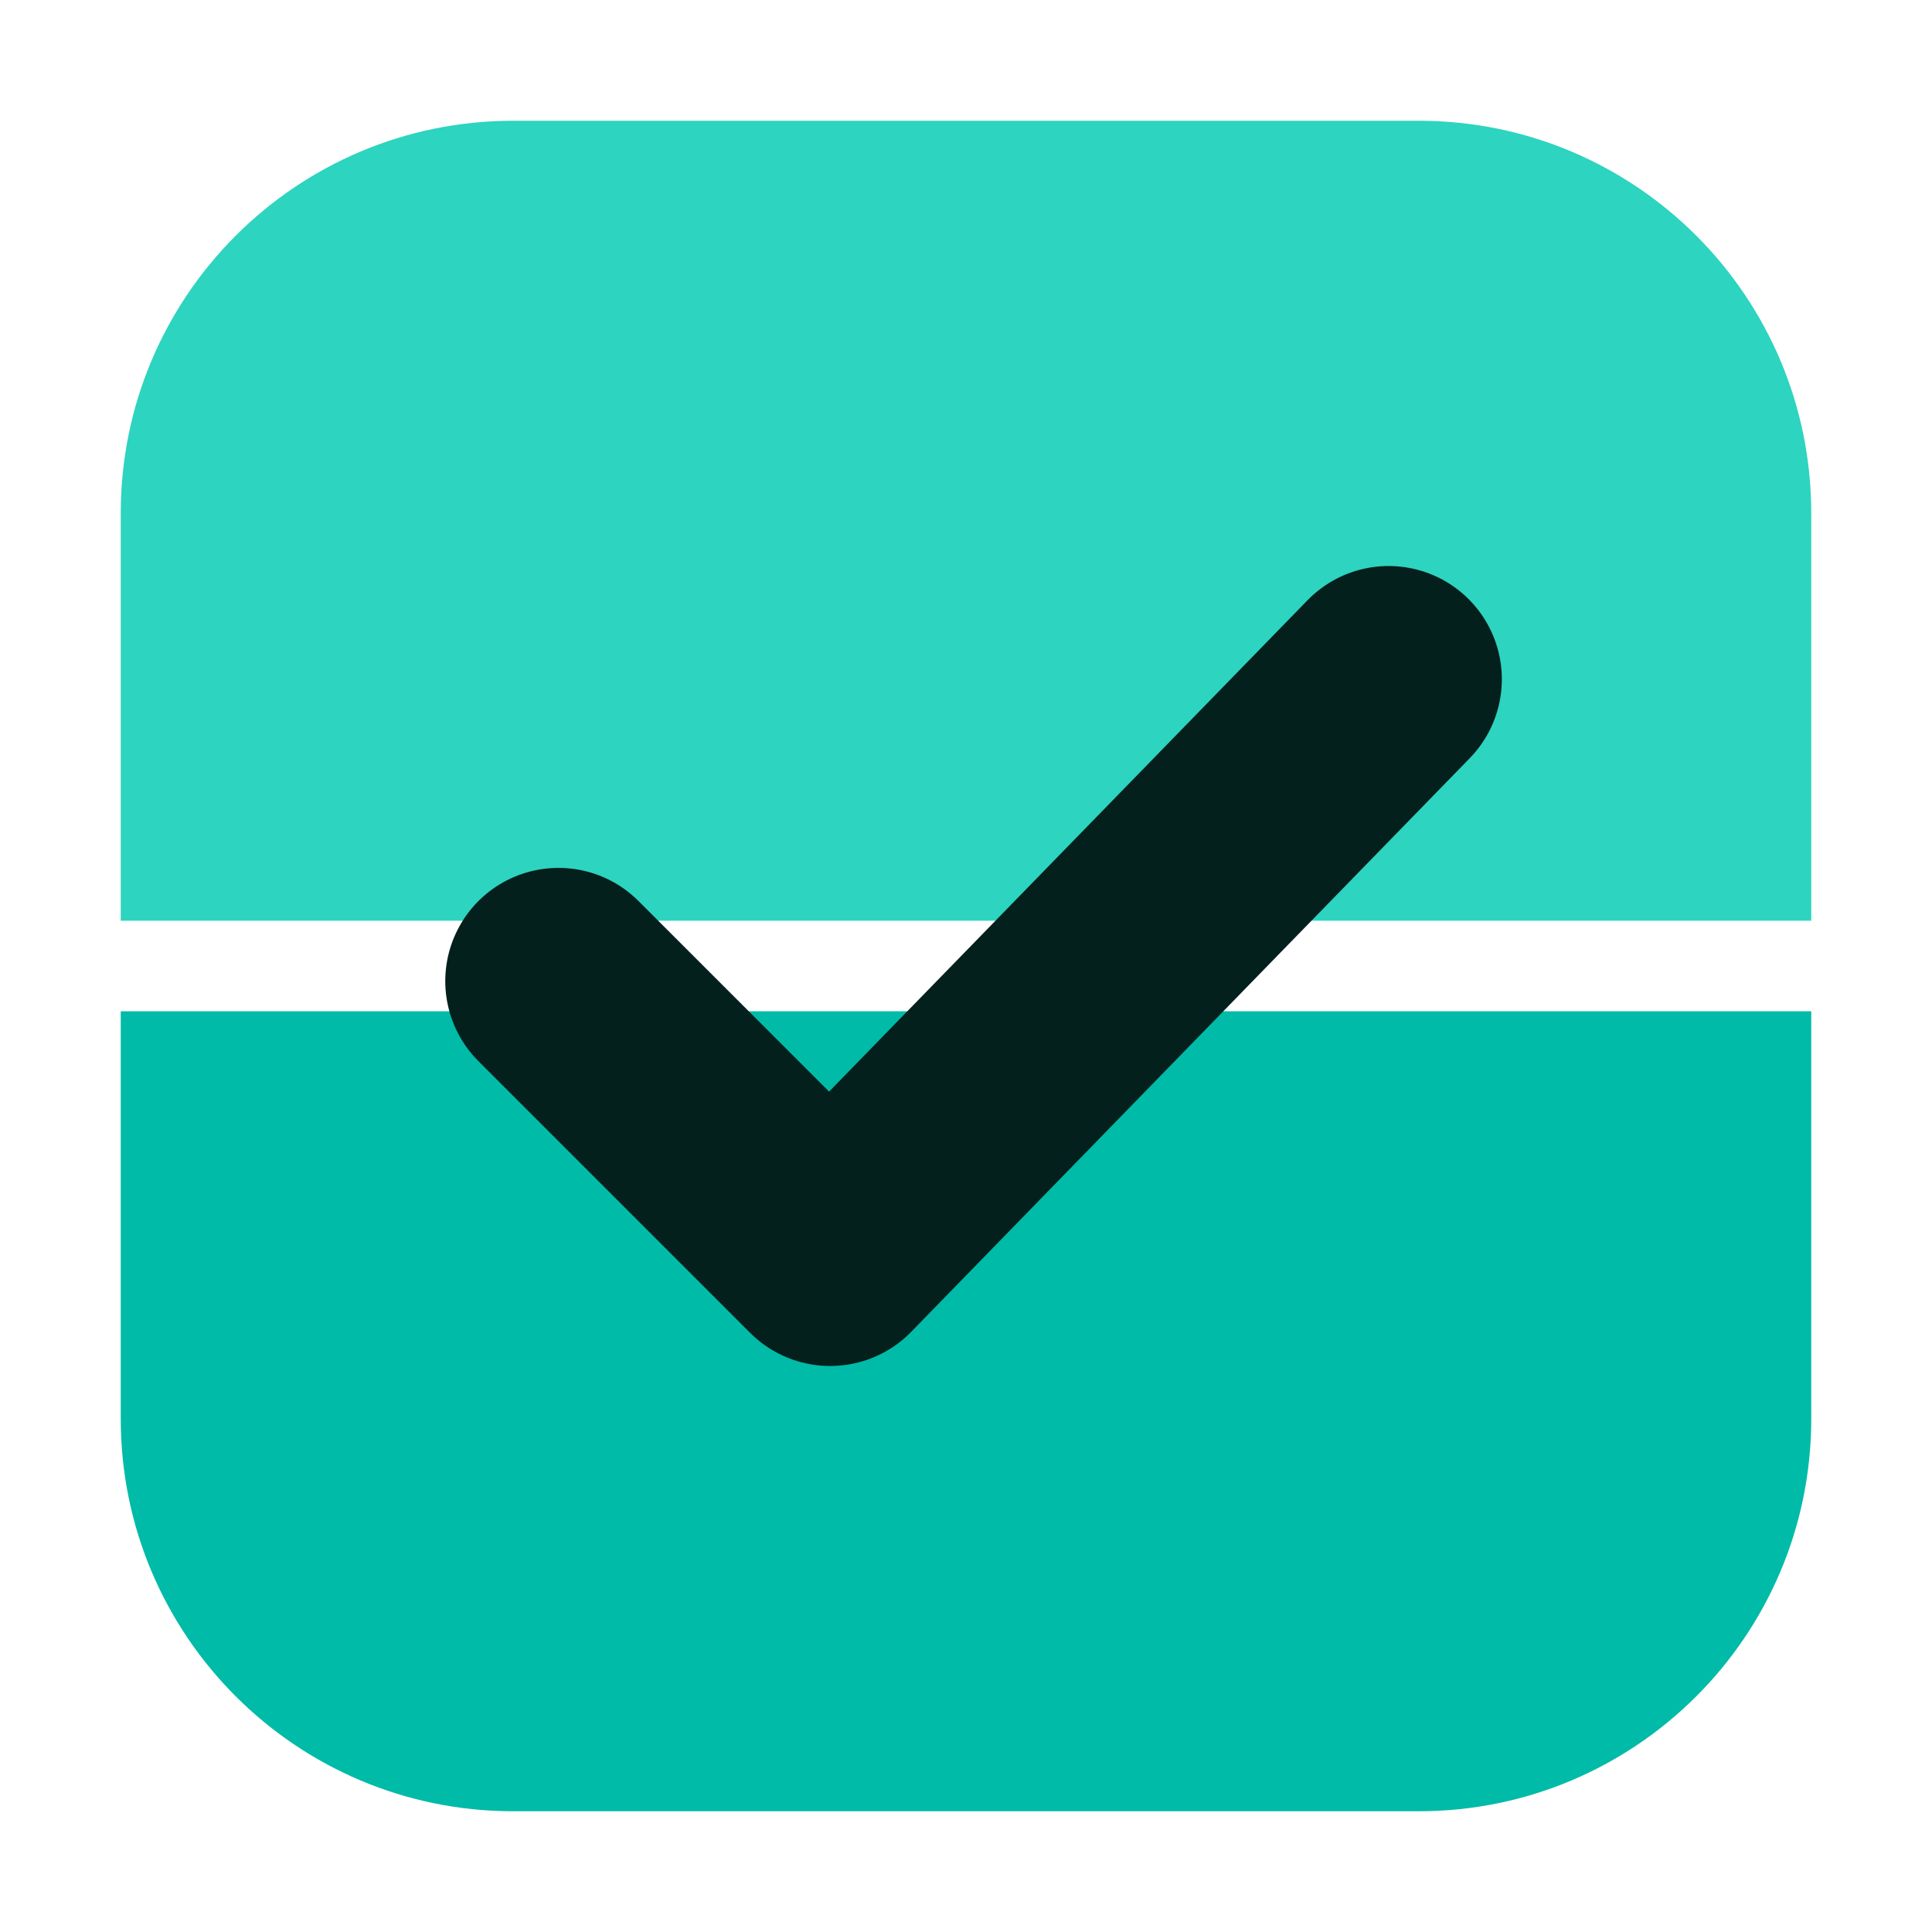
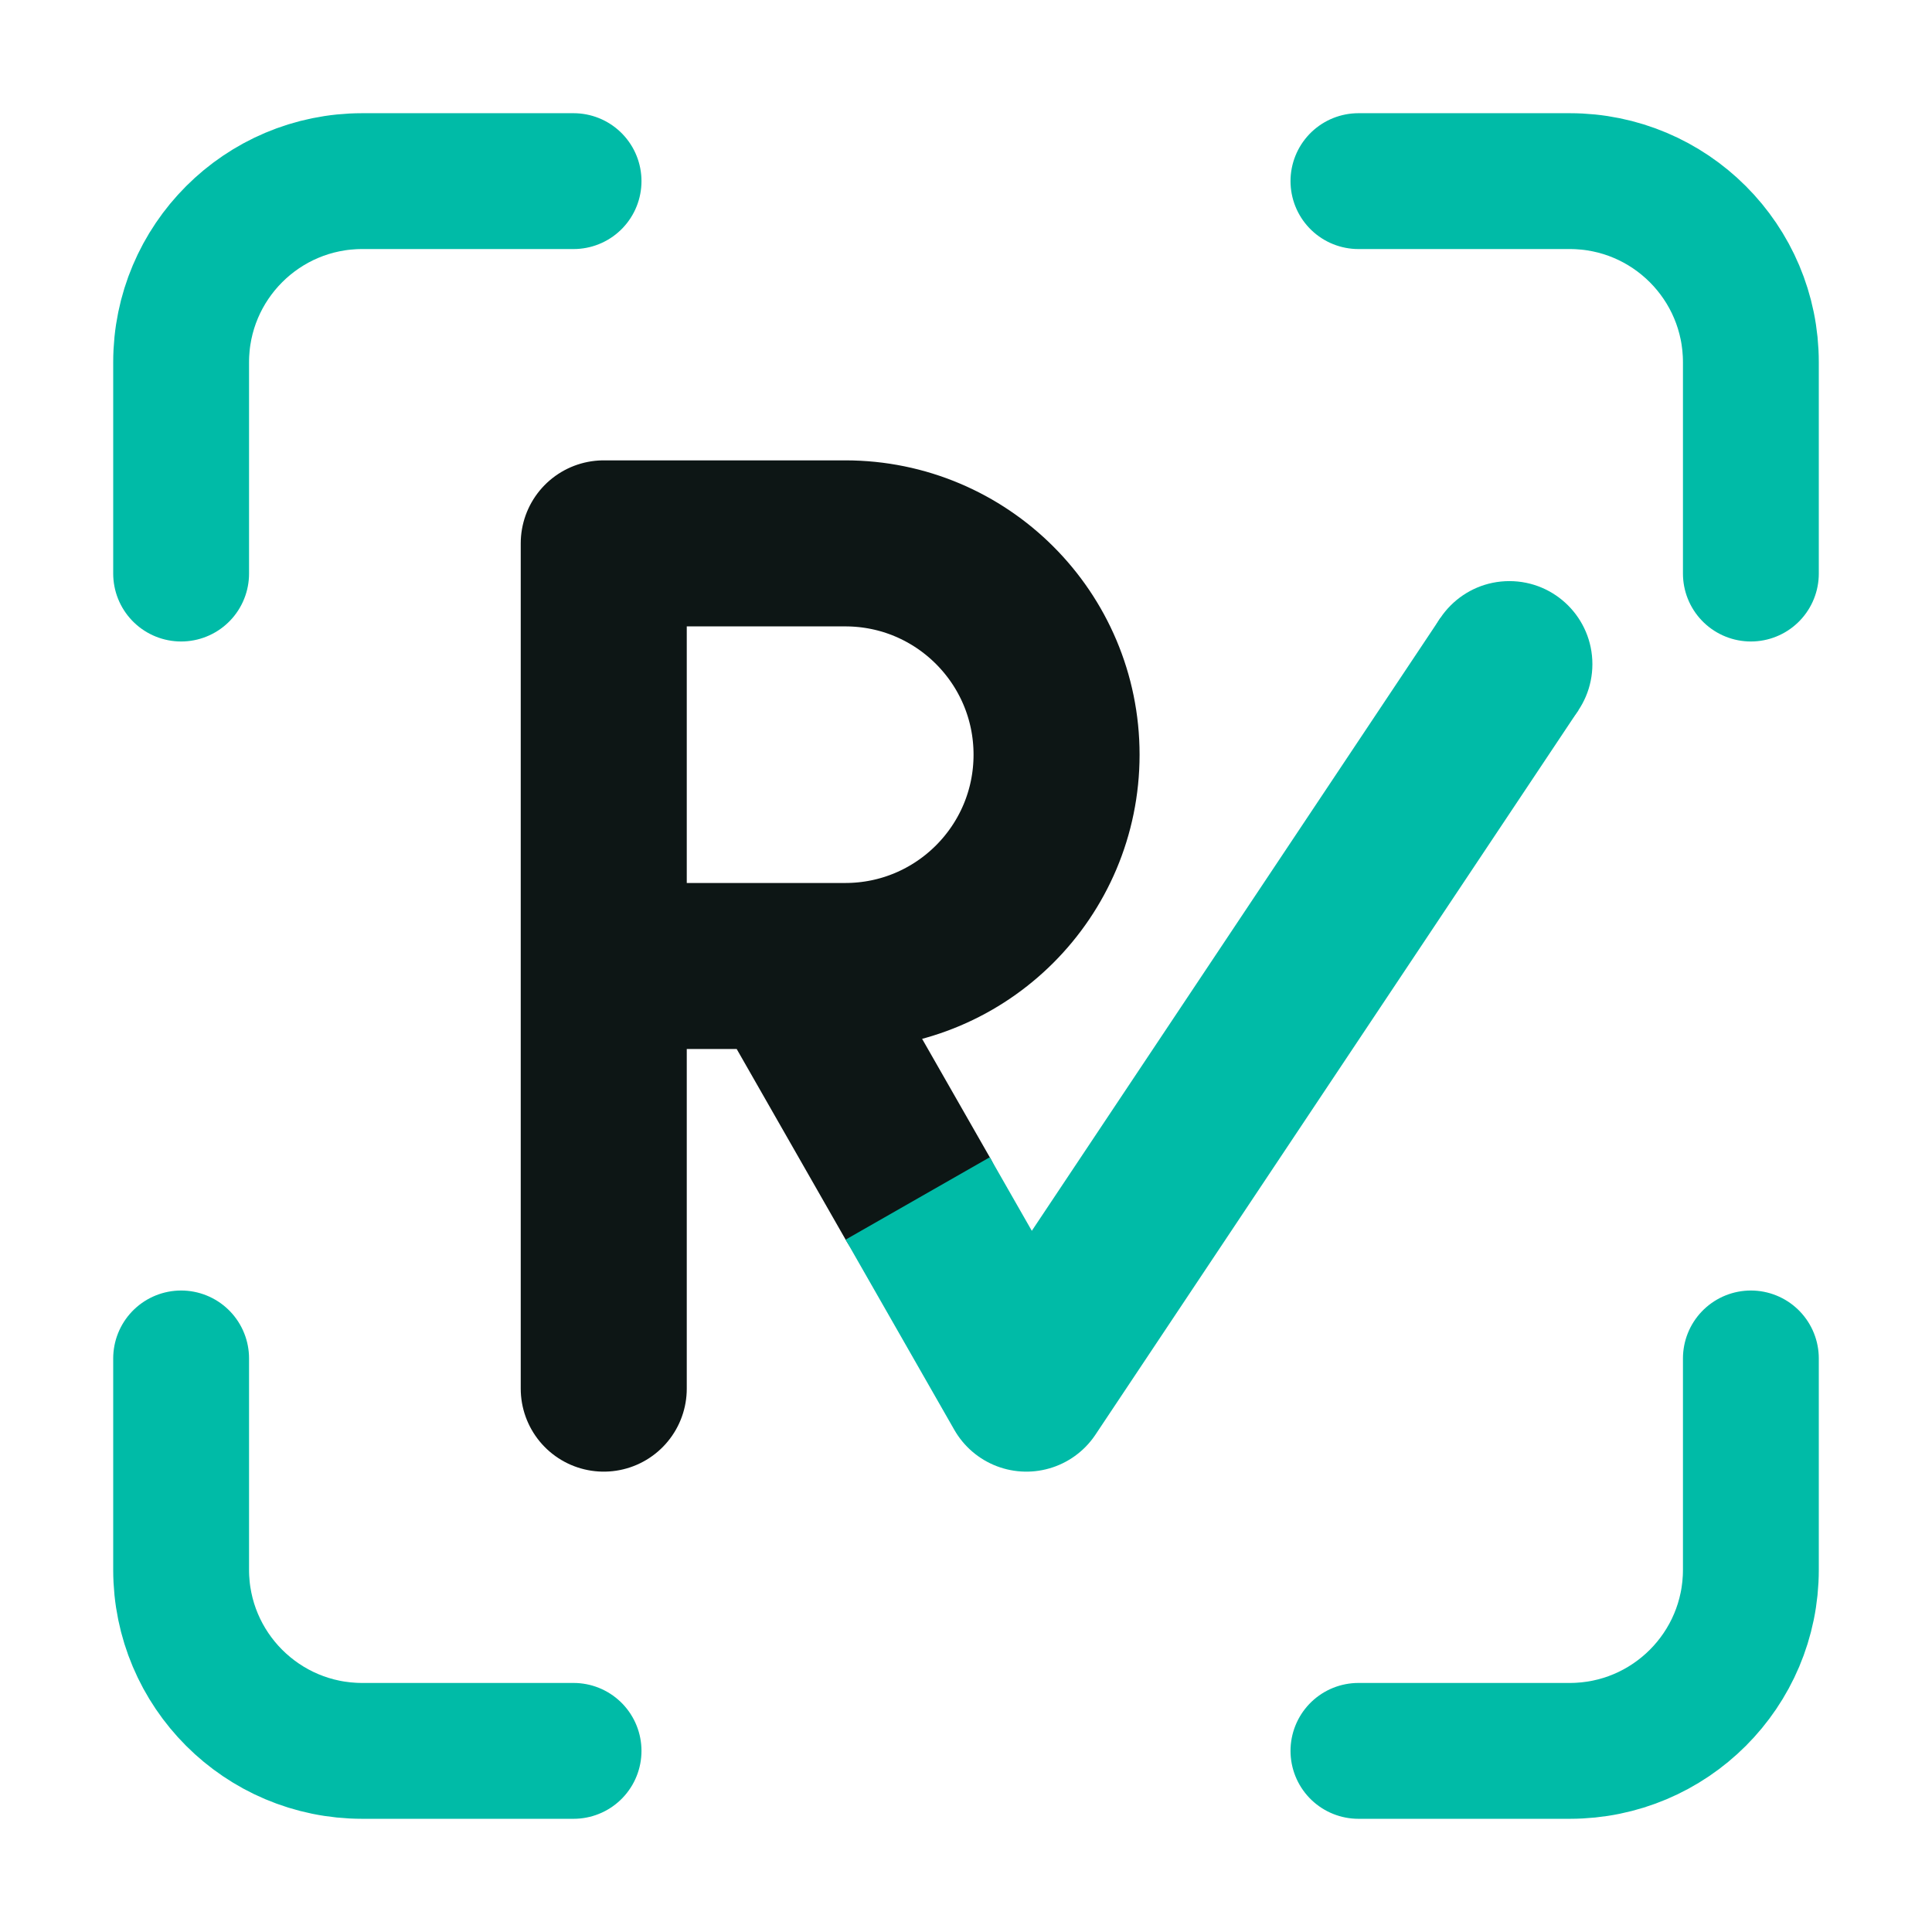
<svg xmlns="http://www.w3.org/2000/svg" viewBox="0 0 64 64" role="img" aria-label="Repeval">
-   <path fill="#2dd4bf" d="M4 17A13 13 0 0 1 17 4h30a13 13 0 0 1 13 13v13.5H4z" />
-   <path fill="#00bba7" d="M4 33.5h56V47a13 13 0 0 1-13 13H17A13 13 0 0 1 4 47z" />
-   <path d="M18.5 32.5l9 9L46 22.5" fill="none" stroke="#04201d" stroke-width="7.5" stroke-linecap="round" stroke-linejoin="round" />
+   <path fill="none" stroke="#00bba7" stroke-width="4.5" stroke-linecap="round" stroke-linejoin="round" d="M6 19V12a6 6 0 0 1 6-6h7M45 6h7a6 6 0 0 1 6 6v7M58 45v7a6 6 0 0 1-6 6h-7M19 58h-7a6 6 0 0 1-6-6v-7" />
+   <path fill="none" stroke="#0d1615" stroke-width="5.5" stroke-linecap="round" stroke-linejoin="round" d="M20 46V18h8a7 7 0 0 1 0 14h-8M26 32L30.4 39.7" />
+   <path fill="none" stroke="#00bba7" stroke-width="5.5" stroke-linejoin="round" d="M30.4 39.7L34 46L50 22" />
+   <circle cx="50" cy="22" r="2.75" fill="#00bba7" />
</svg>
